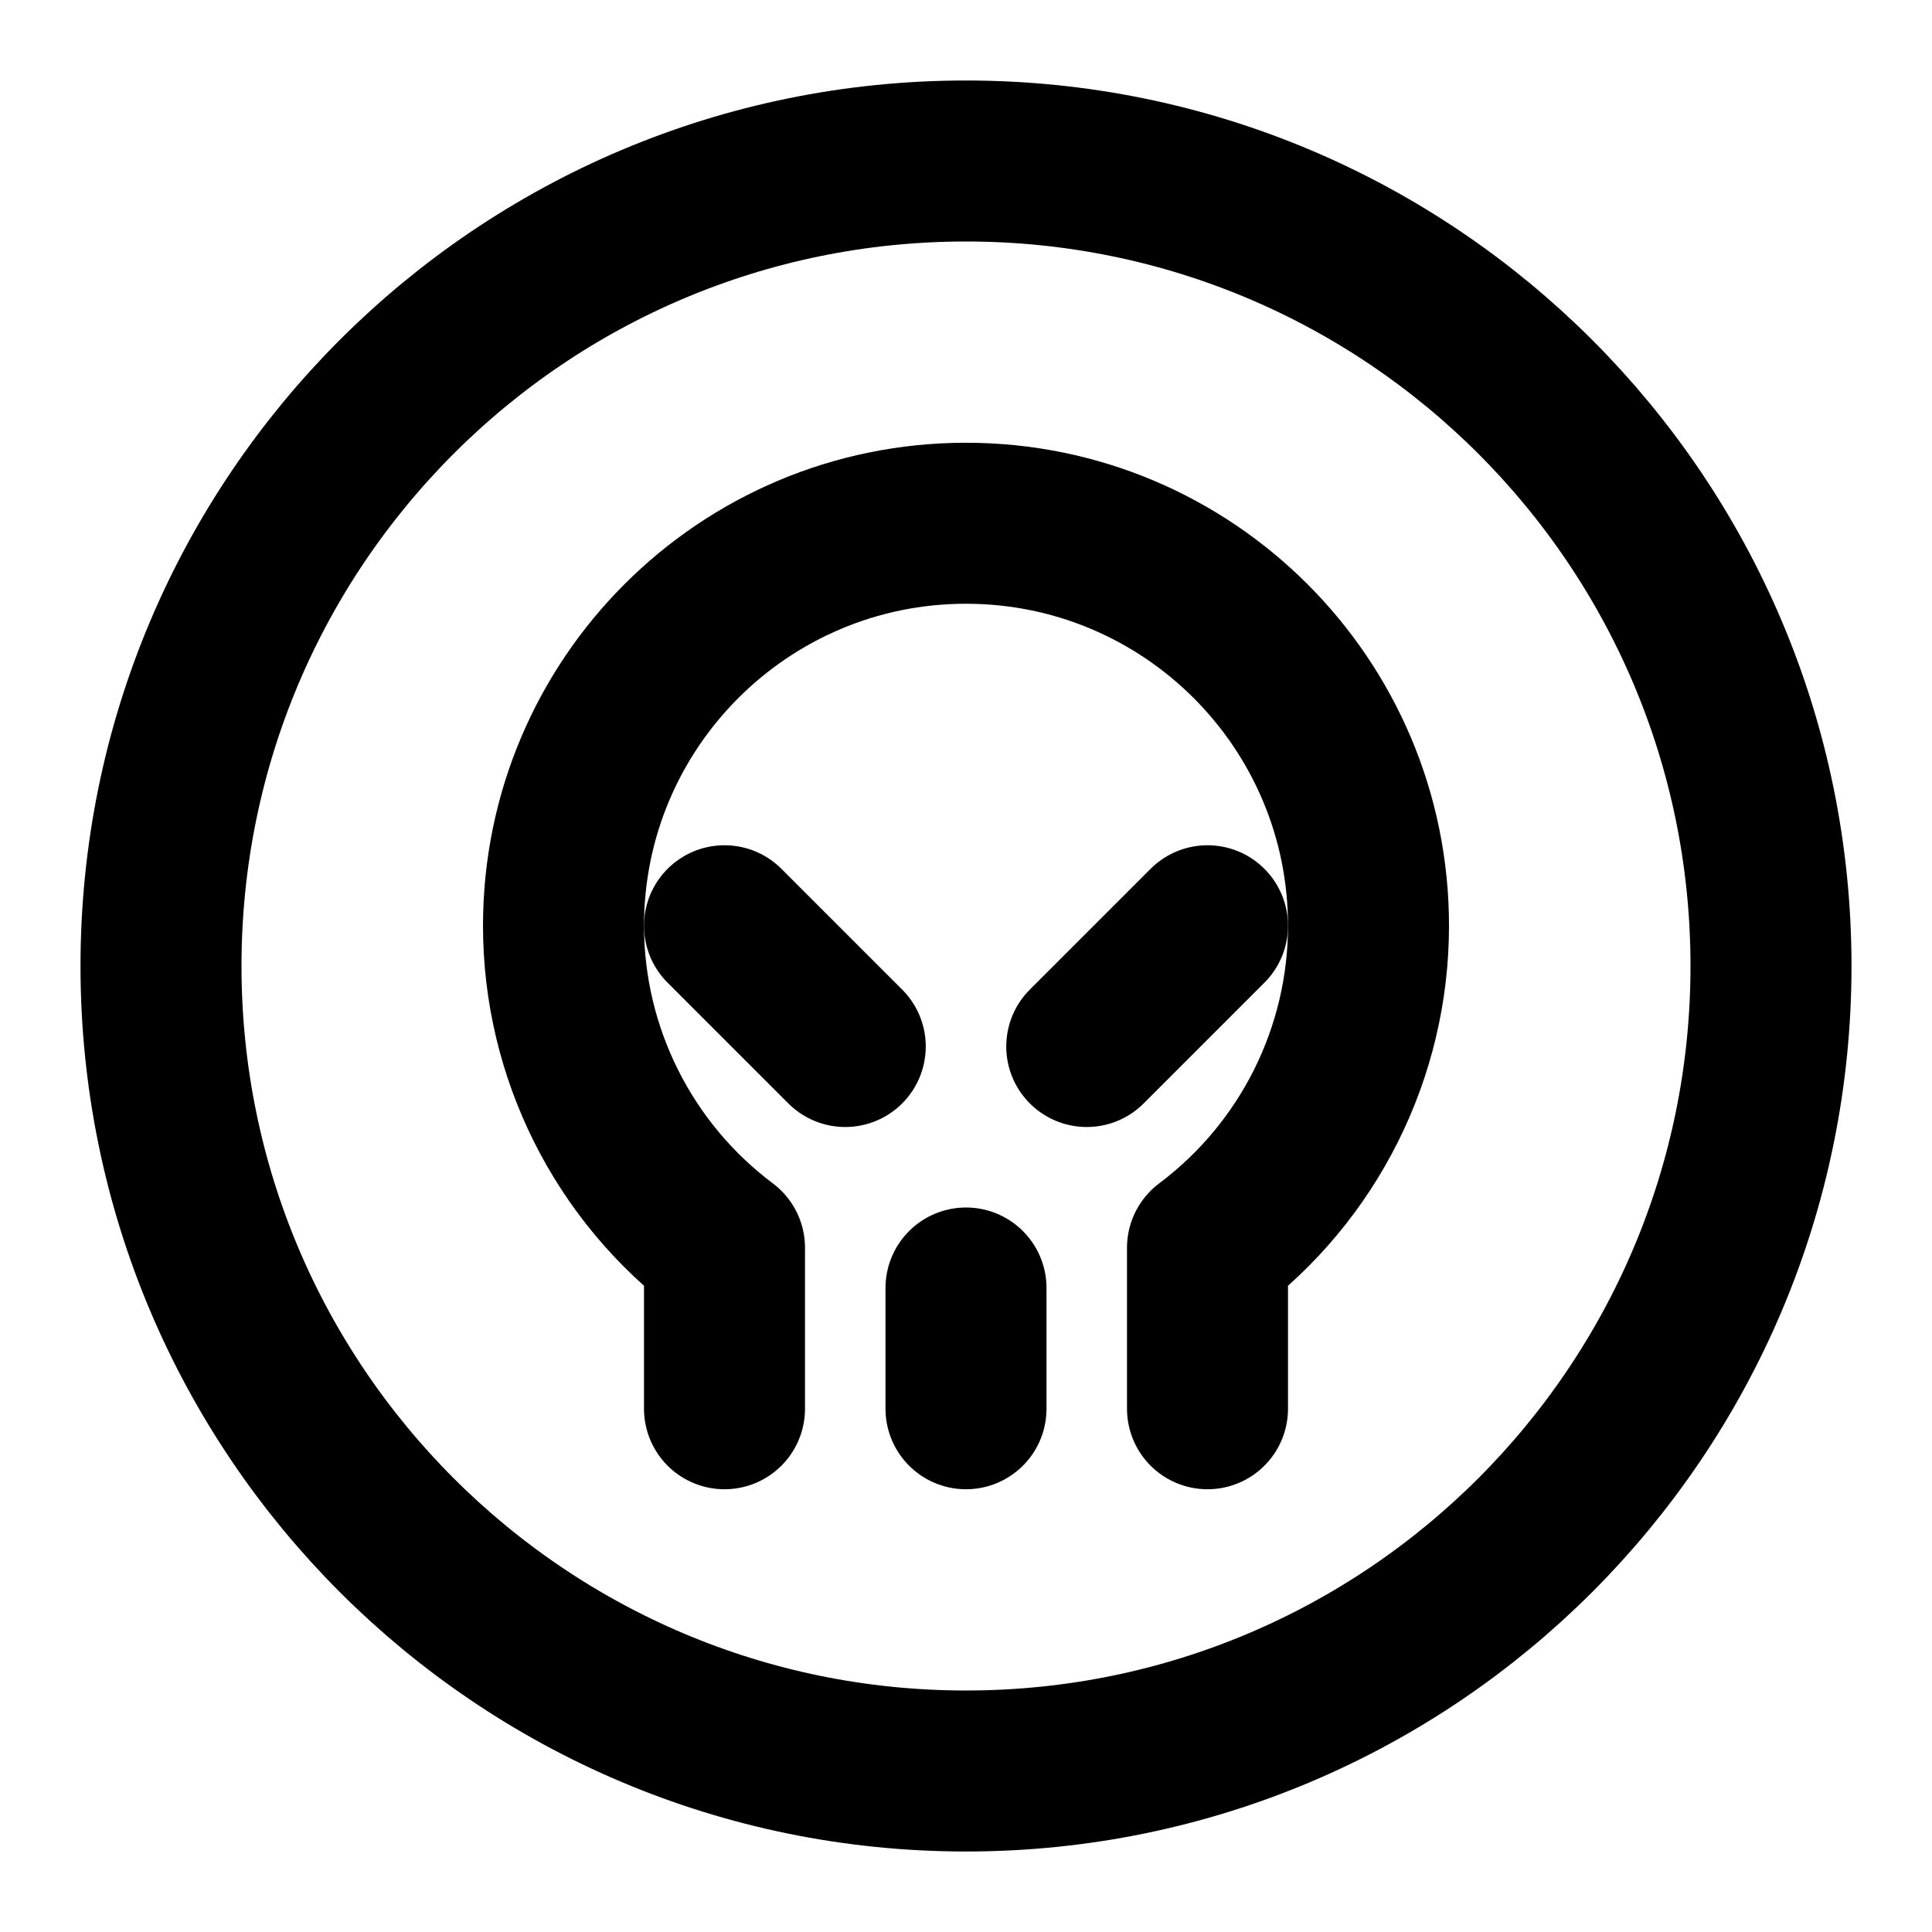
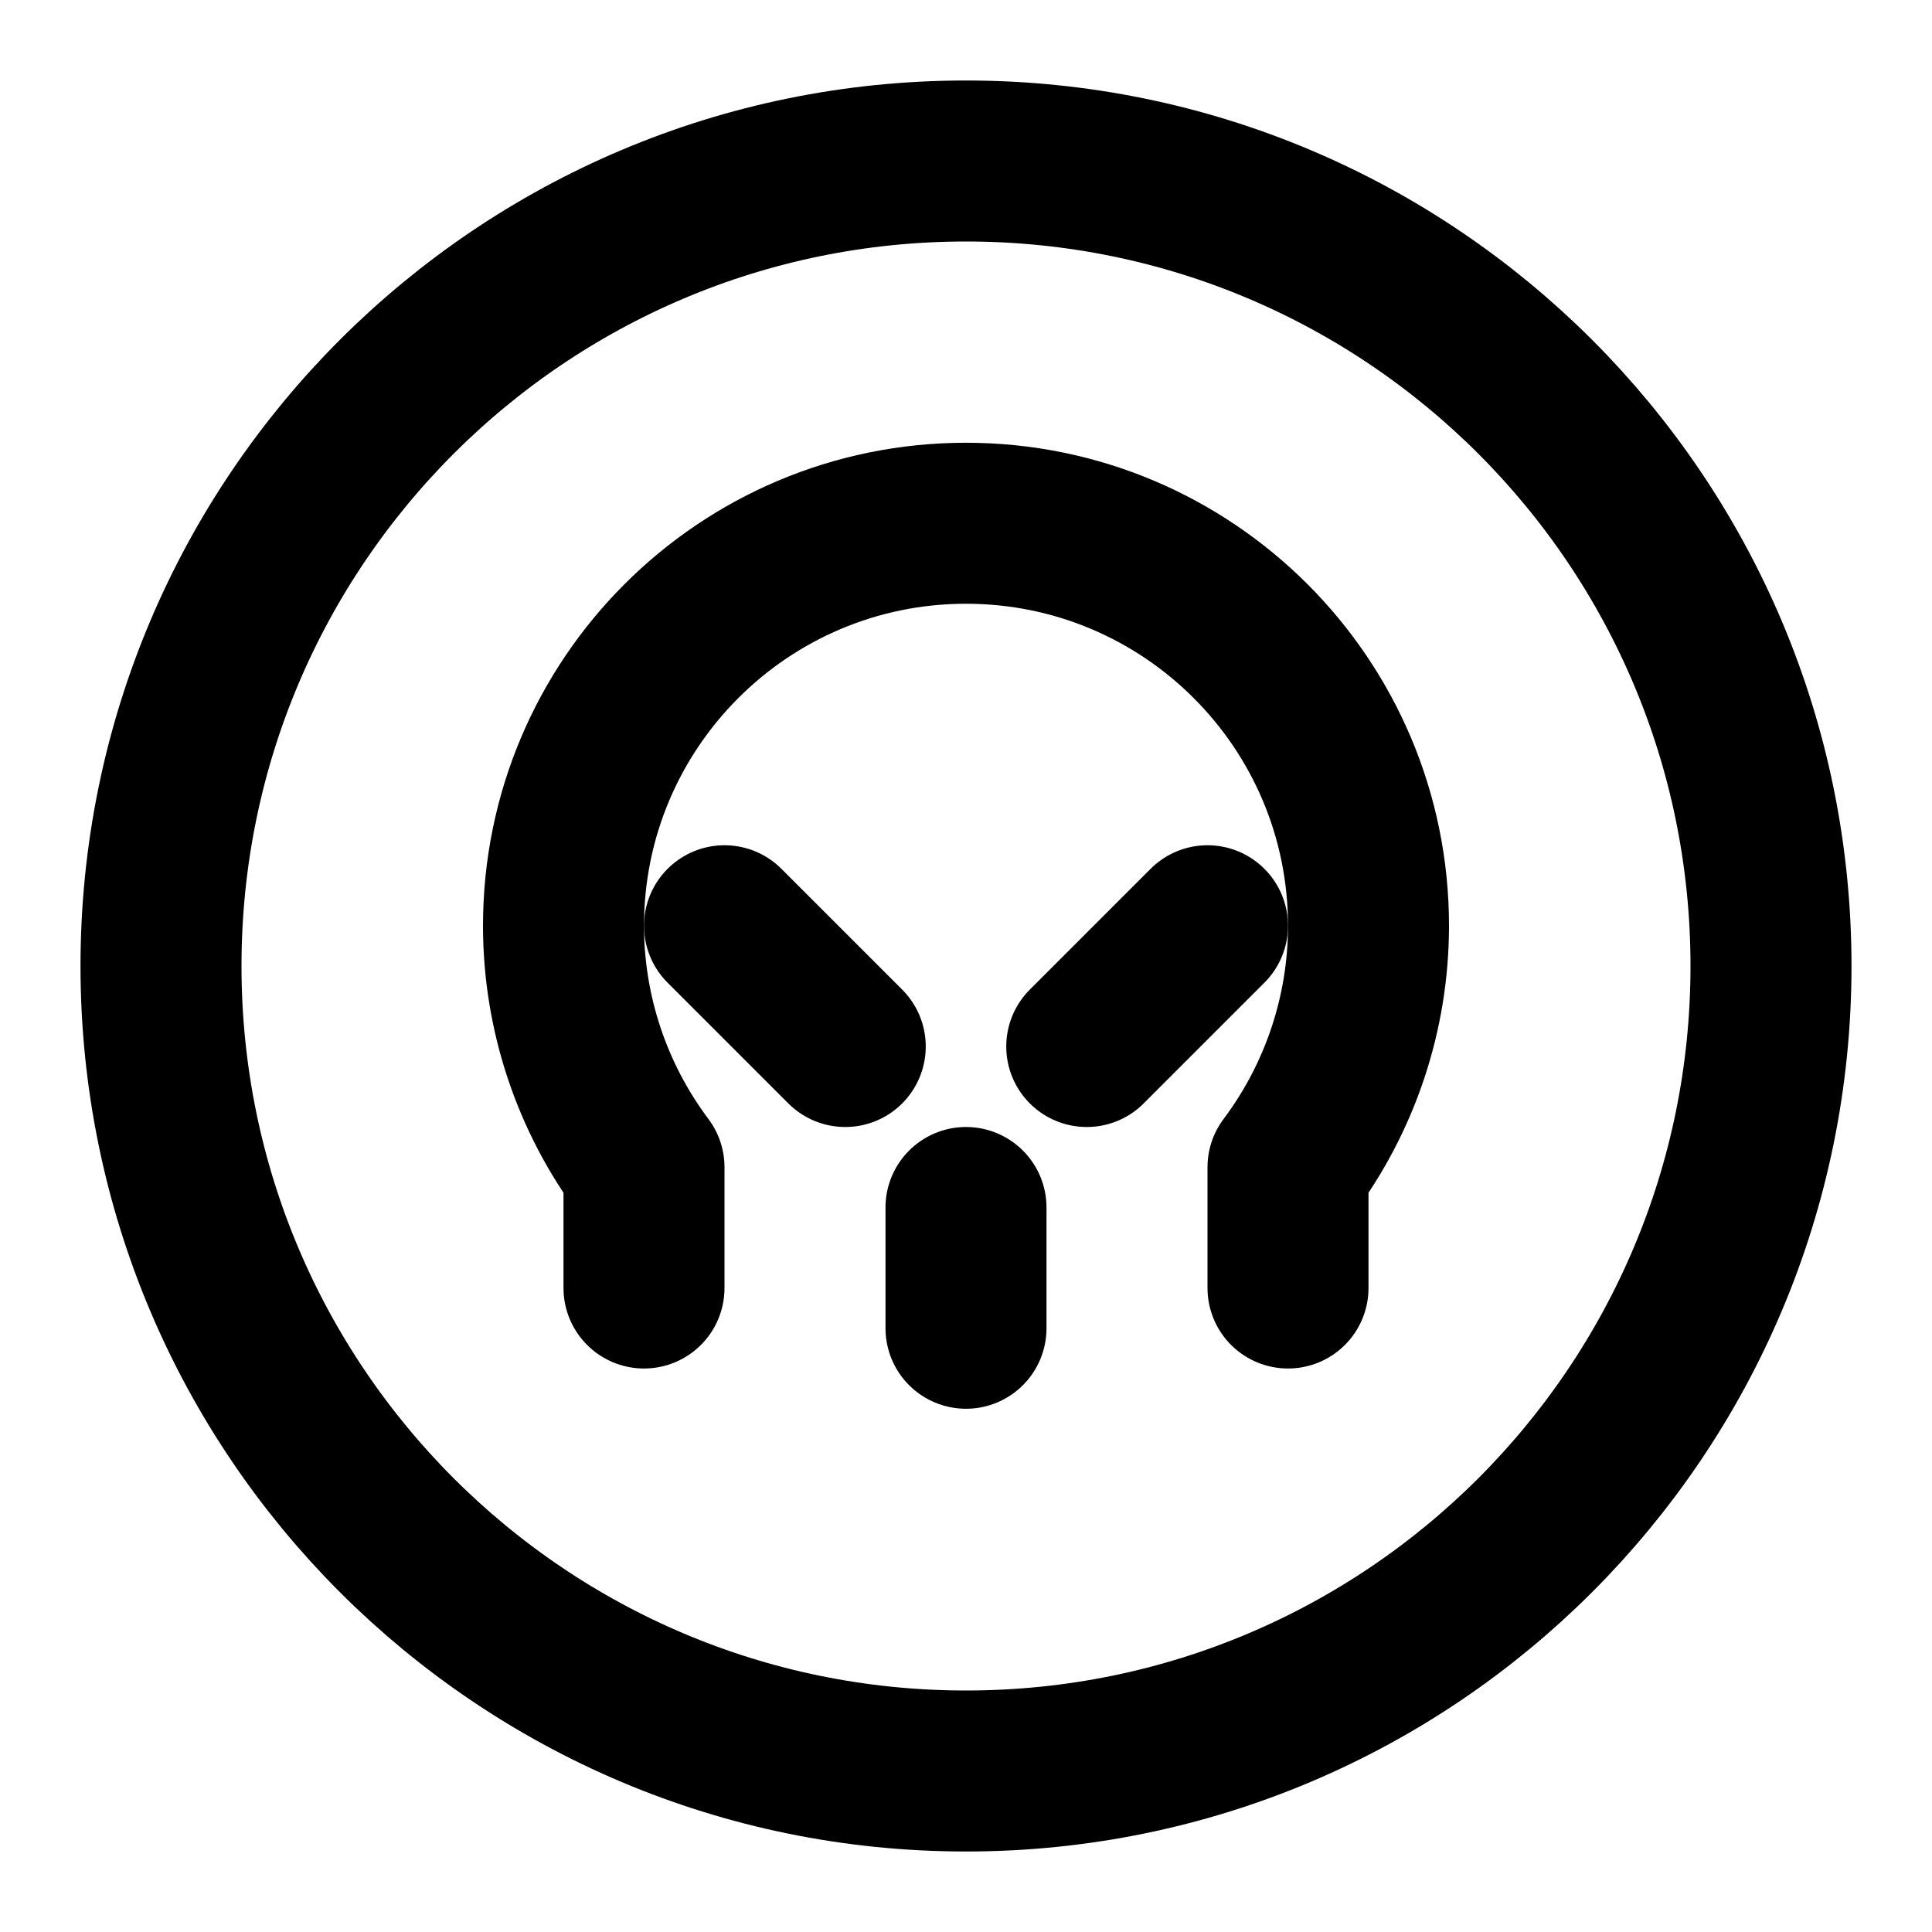
<svg xmlns="http://www.w3.org/2000/svg" width="48" height="48" viewBox="0 0 48 48" fill="none" stroke="currentColor" stroke-width="4" stroke-linecap="round" stroke-linejoin="round">
  <path id="ring" d="M4 24A20 20 0 0 1 44 24A20 20 0 0 1 4 24Z" />
-   <path id="skull" d="M18 35L18 31A10 10 0 0 1 14 23A10 10 0 0 1 34 23A10 10 0 0 1 30 31L30 35" />
-   <path id="mouth" d="M24 32L24 35" />
+   <path id="skull" d="M16 32L16 29A10 10 0 0 1 14 23A10 10 0 0 1 34 23A10 10 0 0 1 32 29L32 32" />
+   <path id="mouth" d="M24 30L24 33" />
  <path id="eye--1" d="M18 23L21 26" />
  <path id="eye-1" d="M30 23L27 26" />
</svg>
